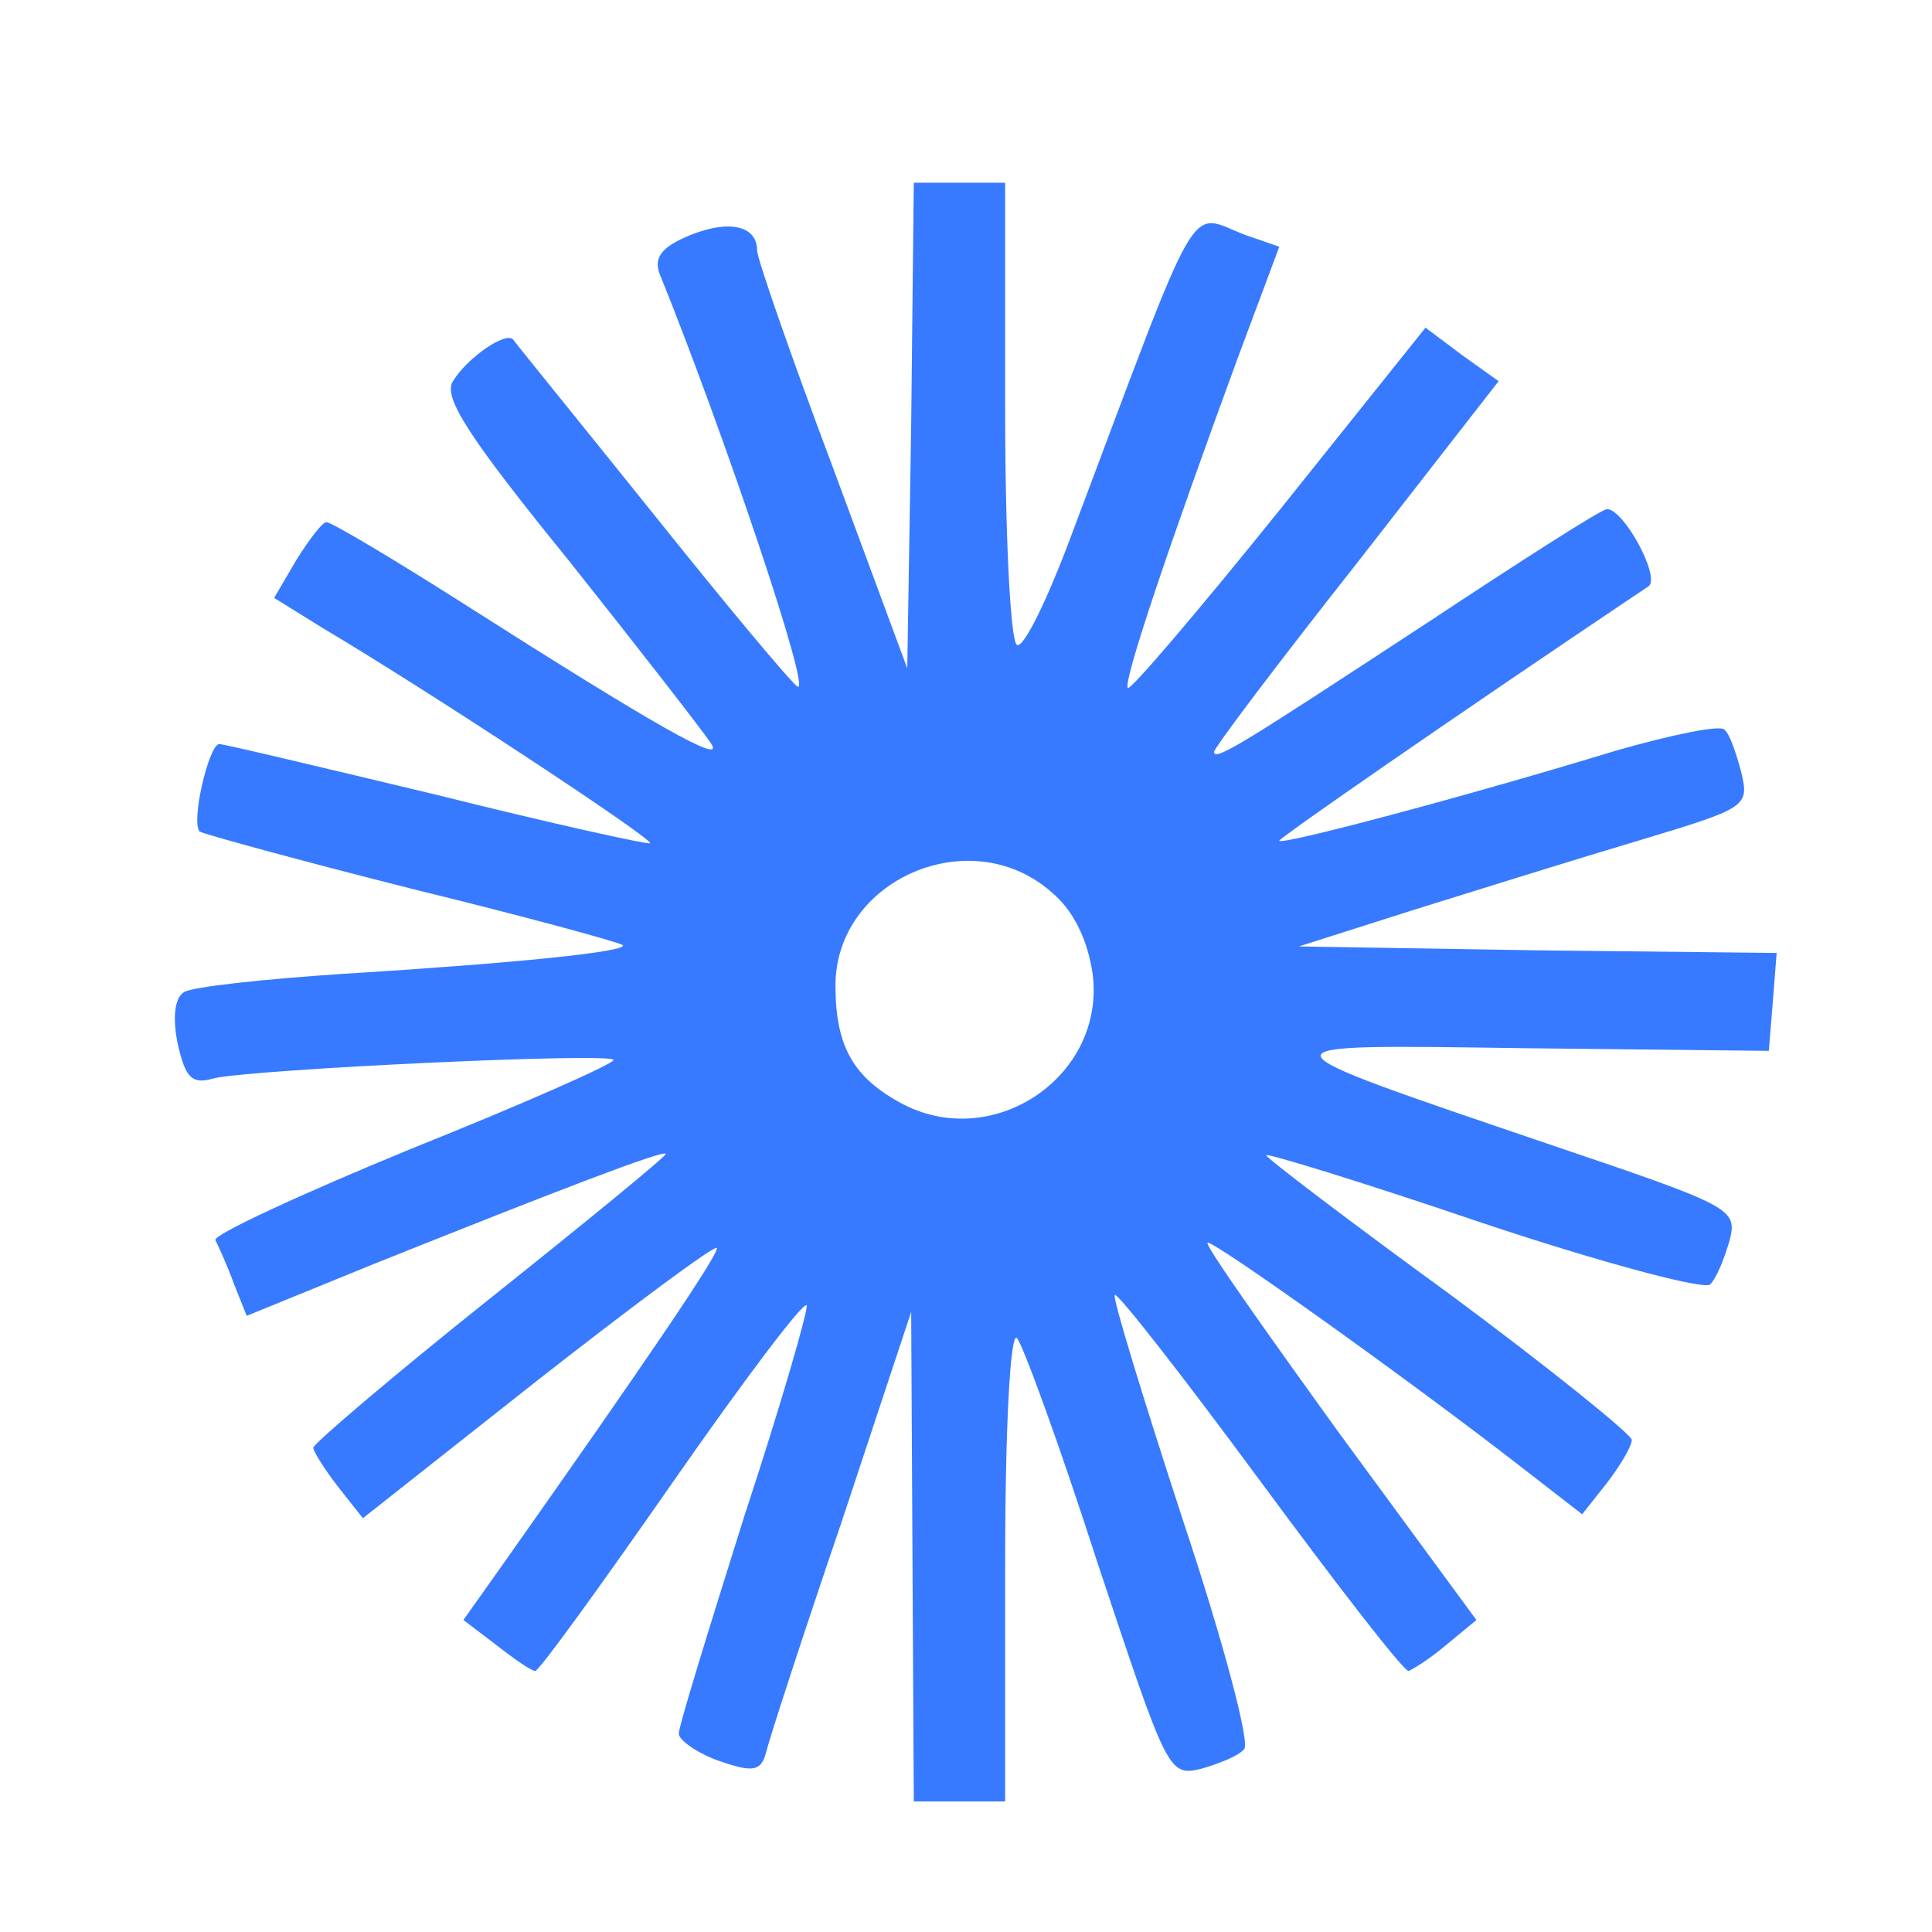
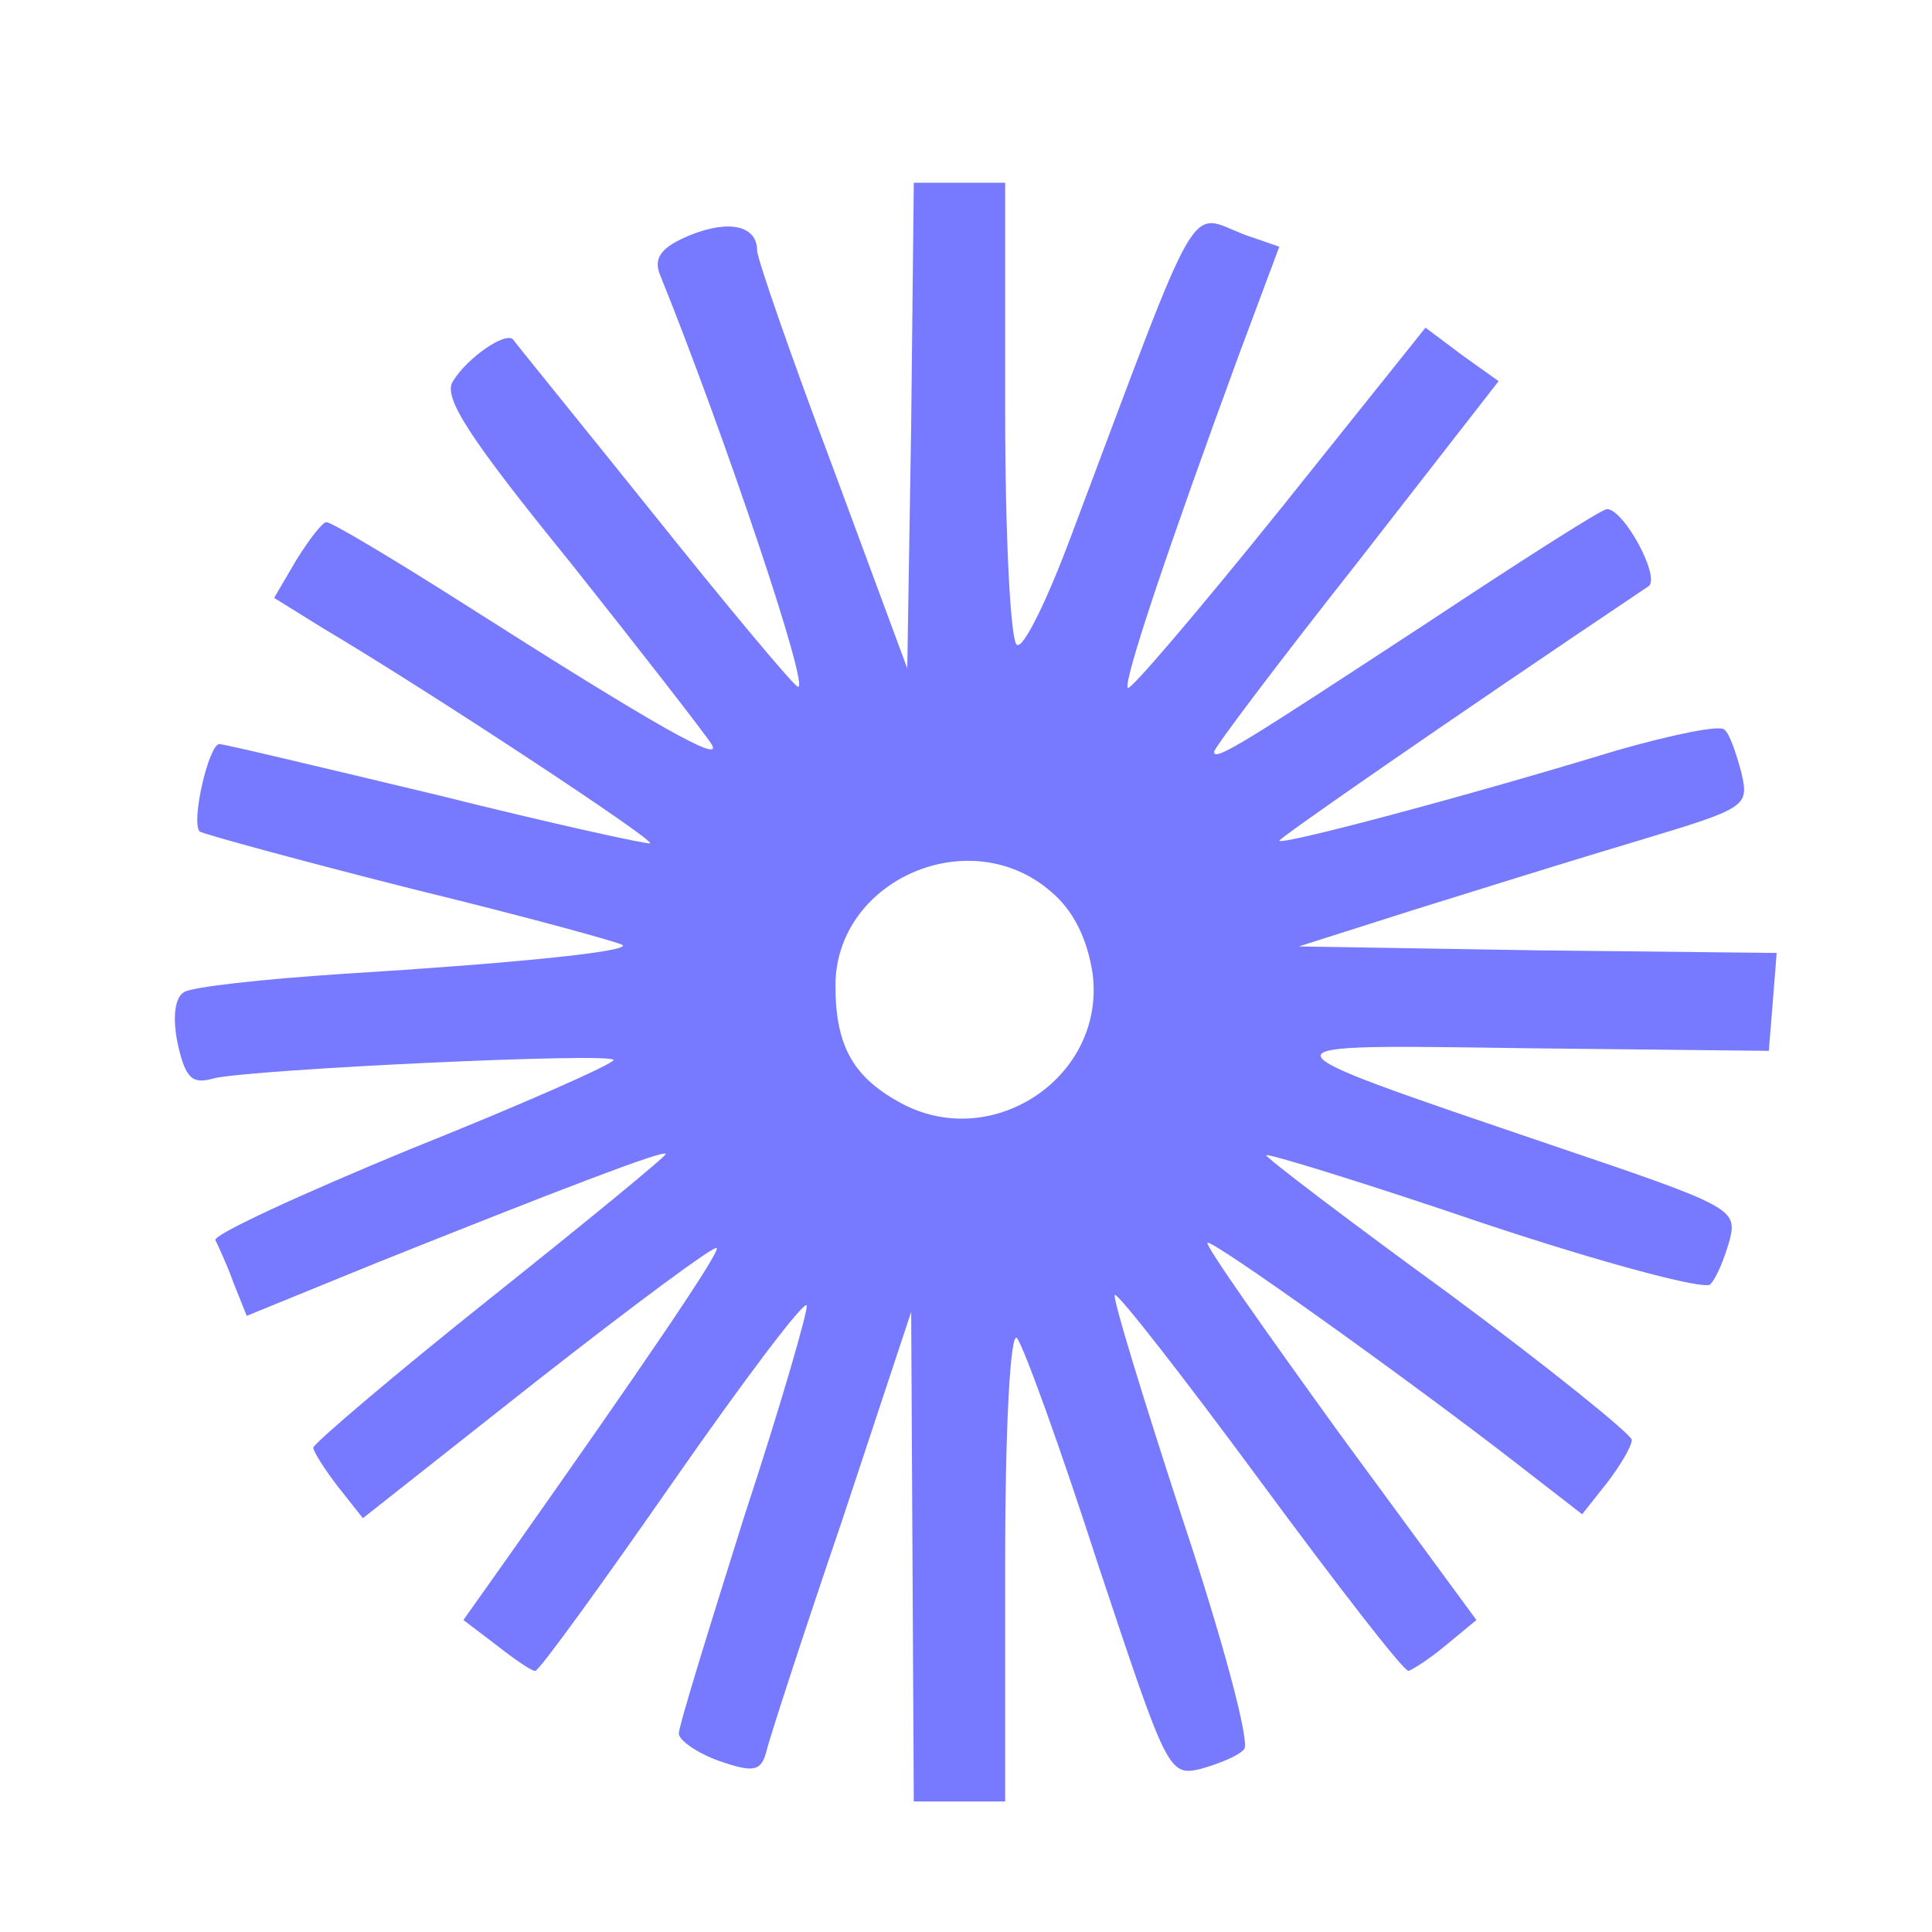
<svg xmlns="http://www.w3.org/2000/svg" version="1.0" width="148pt" height="148pt" viewBox="0 0 148 148" preserveAspectRatio="xMidYMid meet">
-   <g transform="translate(0,148) scale(0.1,-0.1)" fill="#377aff" stroke="none">
+   <g transform="translate(0,148) scale(0.1,-0.1)" fill="#777aff" stroke="none">
    <path d="M698 1154 l-3 -186 -57 154 c-32 85 -58 160 -58 166 0 19 -21 24 -51 12 -22 -9 -28 -17 -24 -29 49 -121 117 -323 106 -317 -5 3 -55 63 -111 133 -57 71 -105 130 -107 133 -6 6 -35 -14 -46 -32 -8 -12 12 -43 90 -139 54 -68 103 -131 108 -139 10 -16 -43 14 -189 107 -55 35 -102 63 -106 63 -3 0 -13 -13 -23 -29 l-17 -29 37 -23 c81 -48 254 -162 251 -165 -2 -1 -75 15 -163 37 -88 21 -163 39 -167 39 -8 0 -22 -60 -15 -67 3 -2 76 -22 163 -44 86 -21 159 -41 161 -43 5 -5 -84 -14 -214 -22 -61 -4 -116 -10 -122 -14 -7 -4 -9 -19 -5 -39 6 -27 11 -32 28 -27 31 7 306 20 306 14 0 -3 -70 -34 -155 -68 -85 -35 -152 -66 -150 -70 2 -4 9 -19 14 -33 l10 -25 98 40 c140 56 223 88 223 84 0 -2 -61 -52 -135 -111 -74 -59 -135 -111 -135 -114 0 -3 9 -17 19 -30 l19 -24 133 105 c74 58 136 104 138 102 3 -3 -57 -91 -160 -237 l-34 -48 25 -19 c14 -11 27 -20 30 -20 3 0 50 65 105 144 55 79 101 140 103 136 1 -4 -20 -77 -48 -162 -27 -86 -50 -160 -50 -166 0 -5 14 -15 31 -21 26 -9 32 -8 36 7 2 9 28 89 58 177 l53 160 1 -187 1 -188 35 0 35 0 0 182 c0 106 4 178 9 173 5 -6 33 -83 62 -173 53 -159 54 -163 79 -157 14 4 29 10 33 15 5 4 -16 83 -47 176 -30 92 -54 170 -52 172 2 2 52 -62 111 -142 59 -80 110 -146 114 -146 3 1 16 9 29 20 l23 19 -105 143 c-57 79 -103 144 -101 146 3 3 153 -104 238 -170 l49 -38 19 24 c10 13 19 28 19 33 0 4 -63 55 -140 112 -77 56 -140 104 -140 106 0 2 75 -21 166 -52 93 -31 169 -51 174 -47 5 5 11 20 15 34 6 24 2 26 -137 73 -232 79 -232 77 -18 74 l185 -2 3 37 3 38 -183 2 -183 3 88 28 c48 15 125 39 172 53 83 25 85 26 79 52 -4 15 -9 30 -13 33 -3 4 -41 -4 -83 -16 -118 -36 -258 -73 -258 -69 0 2 128 91 283 195 9 7 -19 59 -32 59 -4 0 -65 -39 -136 -86 -139 -91 -165 -108 -165 -100 0 3 49 68 109 144 l109 140 -28 20 -28 21 -112 -140 c-62 -77 -114 -138 -116 -136 -4 4 31 108 85 255 l31 83 -26 9 c-45 17 -32 39 -134 -232 -18 -48 -36 -85 -41 -82 -5 3 -9 84 -9 180 l0 174 -35 0 -35 0 -2 -186z m107 -357 c17 -14 28 -36 32 -63 10 -78 -75 -136 -145 -100 -38 20 -52 44 -52 91 0 81 103 126 165 72z" />
  </g>
</svg>
